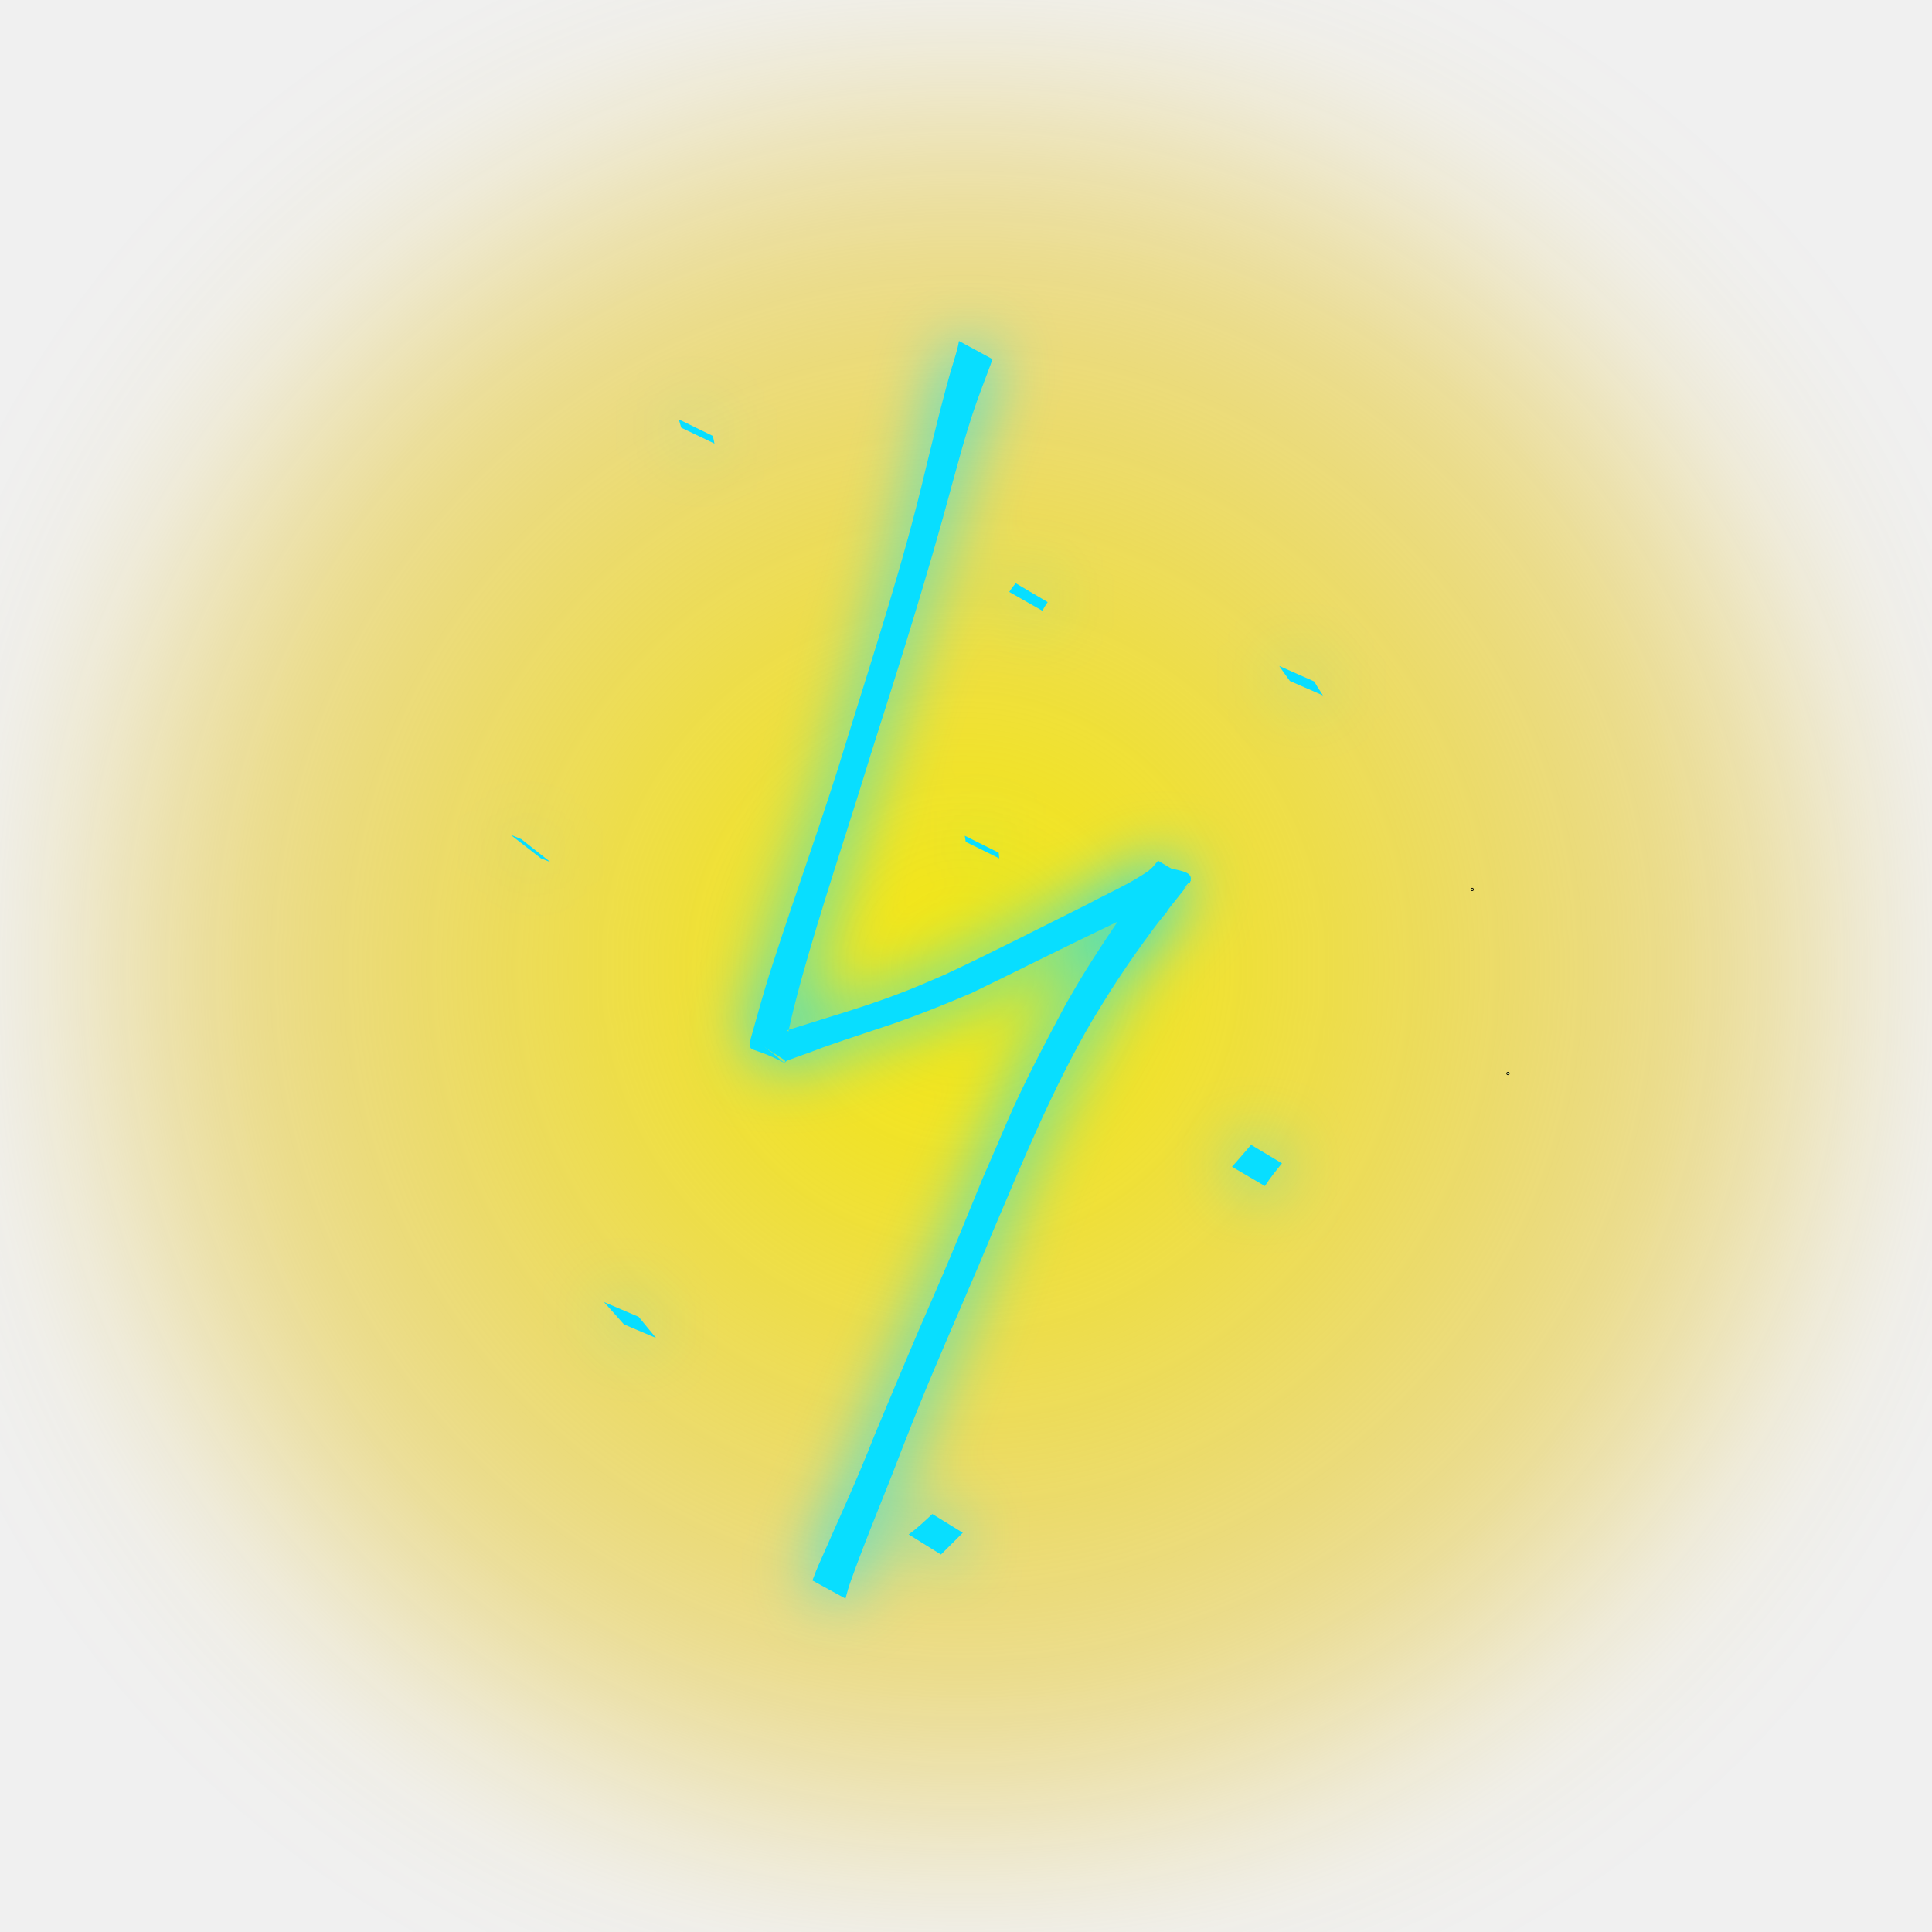
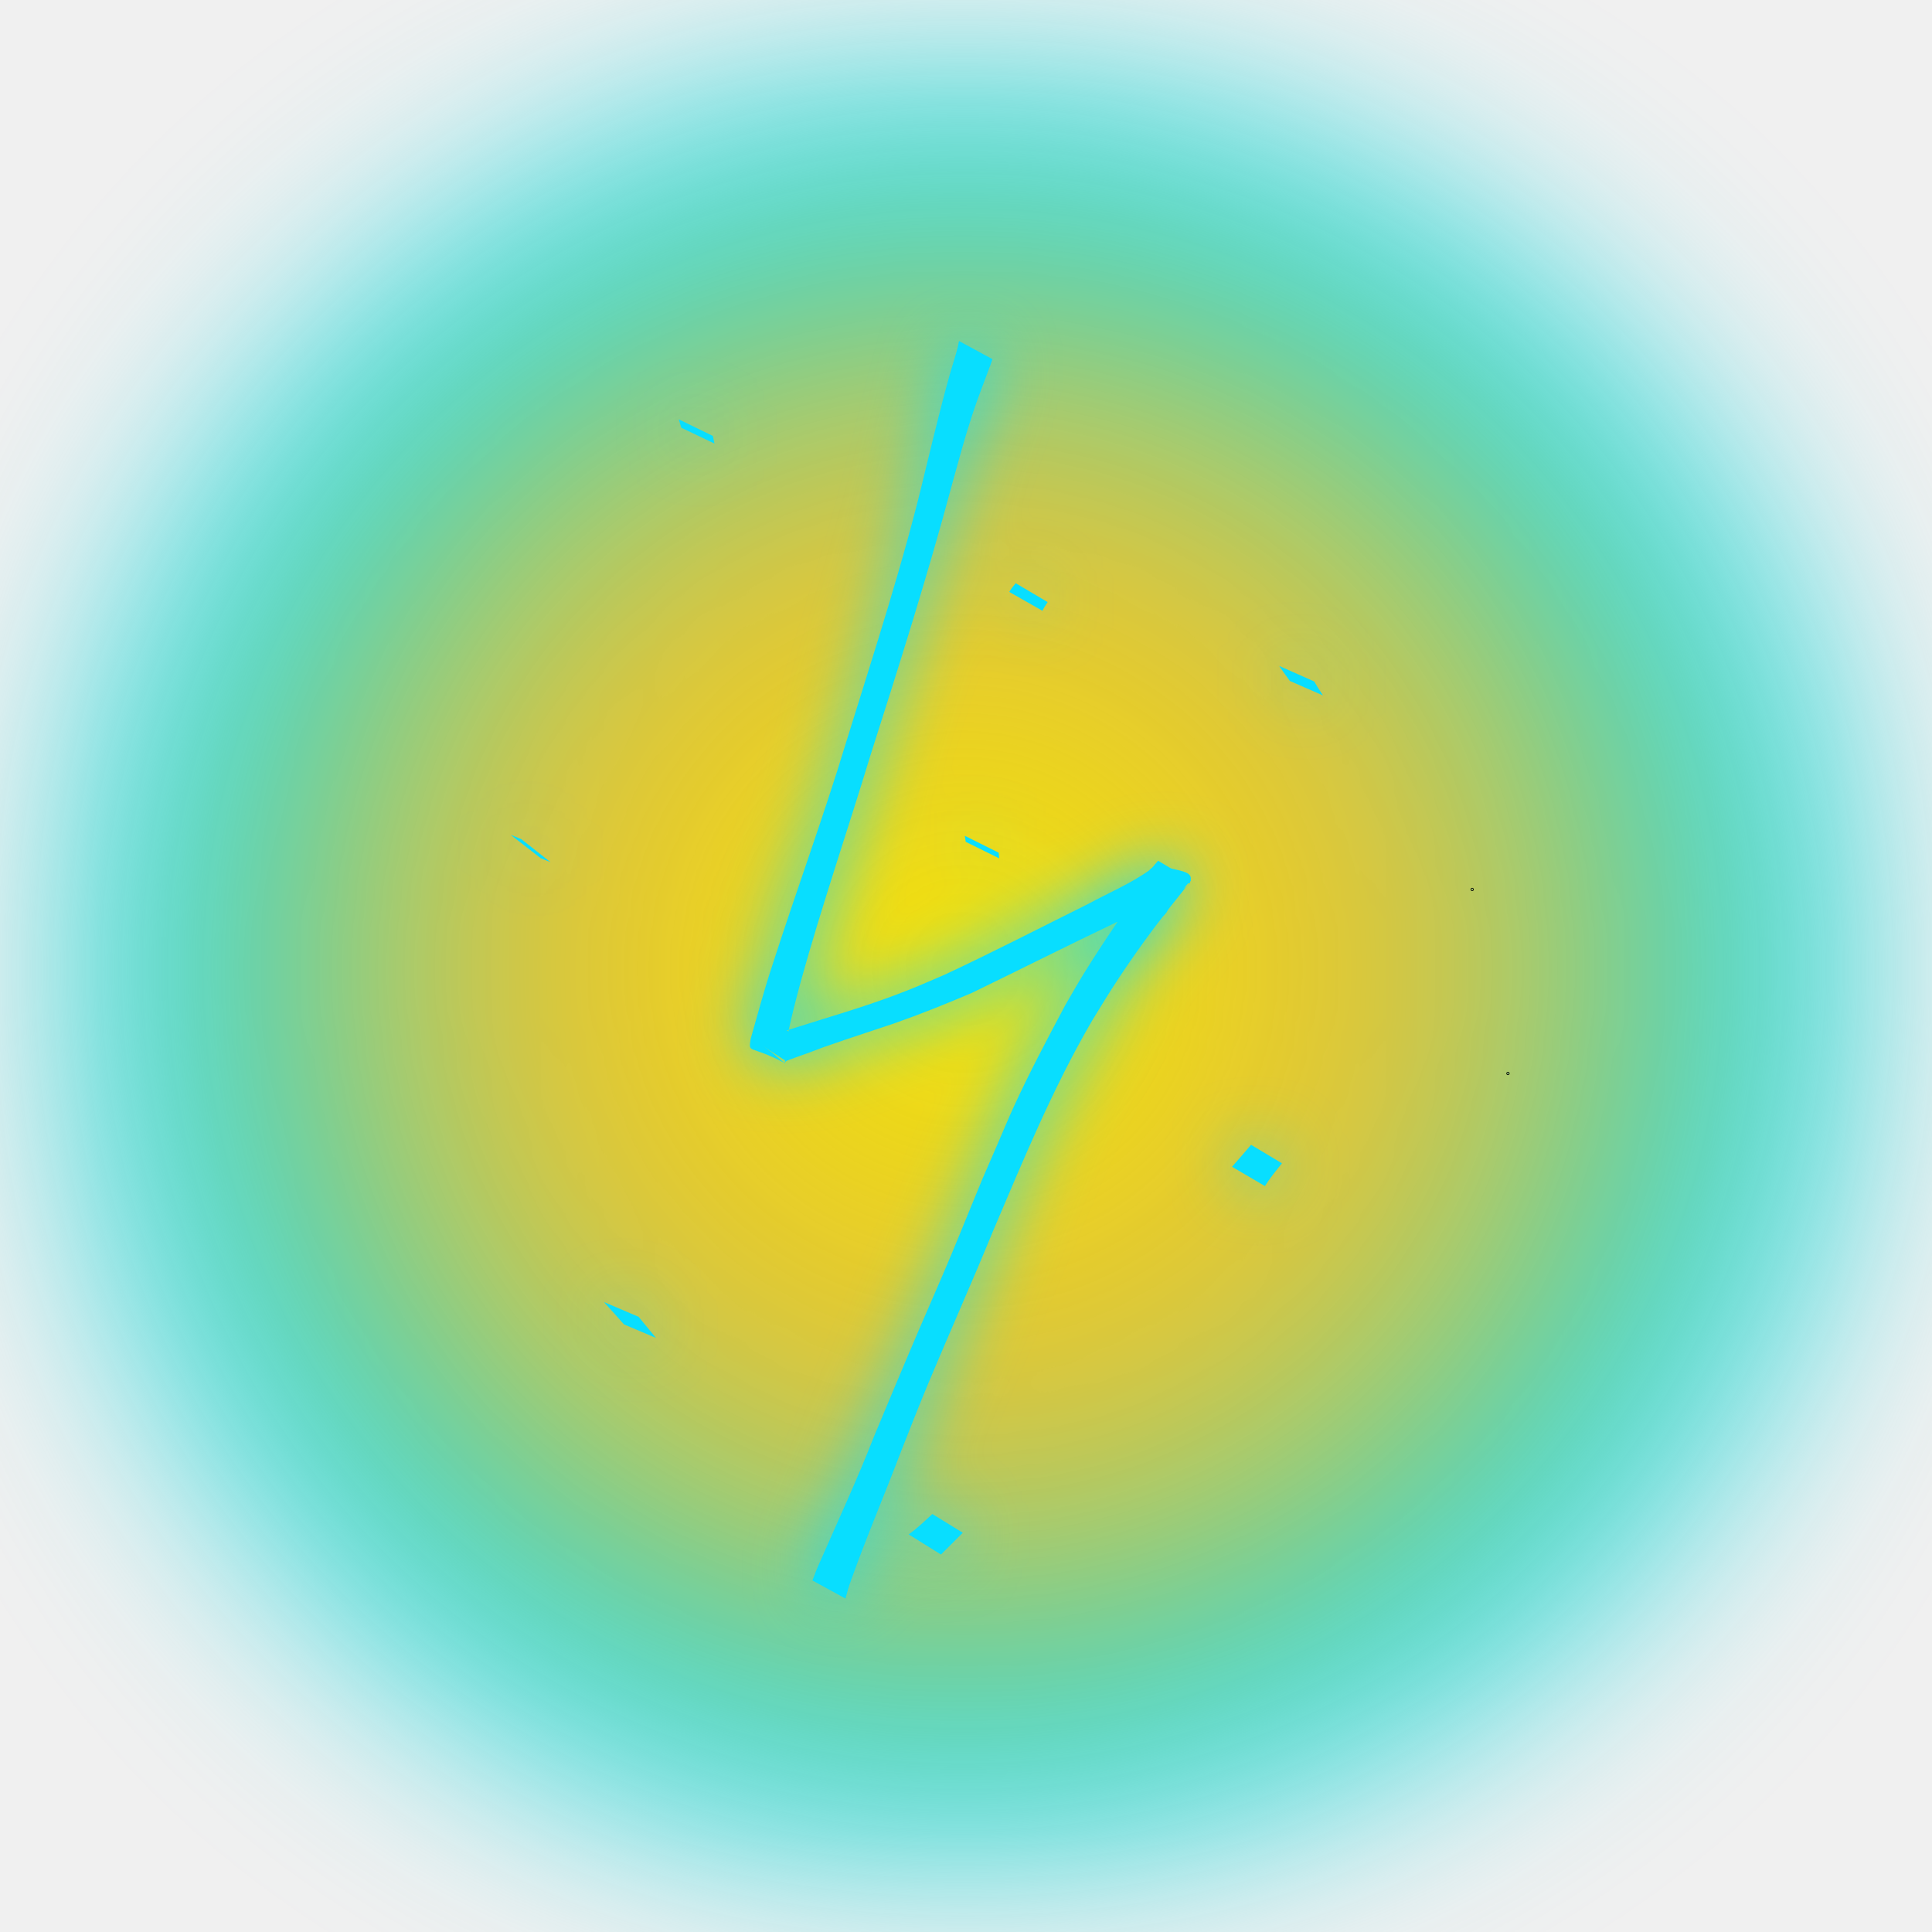
<svg xmlns="http://www.w3.org/2000/svg" xmlns:xlink="http://www.w3.org/1999/xlink" width="200mm" height="200mm" viewBox="0 0 200 200" version="1.1" id="svg1">
  <defs id="defs1">
    <linearGradient id="linearGradient6">
      <stop style="stop-color:#f6ed00;stop-opacity:1;" offset="0" id="stop6" />
-       <stop style="stop-color:#e0b602;stop-opacity:0.308;" offset="0.969" id="stop8" />
-       <stop style="stop-color:#ffffff;stop-opacity:0;" offset="1" id="stop7" />
+       <stop style="stop-color:#e0b602;stop-opacity:0.769;" offset="0.479" id="stop8" />
+       <stop style="stop-color:#08deff;stop-opacity:1;" offset="1" id="stop7" />
    </linearGradient>
    <radialGradient xlink:href="#linearGradient6" id="radialGradient7" cx="100" cy="100" fx="100" fy="100" r="75" gradientUnits="userSpaceOnUse" />
    <filter style="color-interpolation-filters:sRGB" id="filter24" x="-0.14" y="-0.14" width="1.279" height="1.279">
      <feGaussianBlur stdDeviation="8.733" id="feGaussianBlur24" />
    </filter>
    <filter style="color-interpolation-filters:sRGB" id="filter28" x="-0.079" y="-0.063" width="1.159" height="1.126">
      <feGaussianBlur stdDeviation="3.404" id="feGaussianBlur28" />
    </filter>
  </defs>
  <g id="layer1" style="fill:#ffffff;fill-opacity:1" transform="matrix(1.230823,0,0,1.230823,-23.37036,-22.79426)">
    <circle style="display:inline;fill:url(#radialGradient7);fill-opacity:1;fill-rule:evenodd;stroke-width:0.91;filter:url(#filter24)" id="Rune_Base" cx="100" cy="100" r="75" />
  </g>
  <g id="layer2-9" transform="translate(-0.007268,3.53e-4)" style="filter:url(#filter28)">
    <path style="fill:#08deff;fill-rule:evenodd;stroke-width:0.265;fill-opacity:1" id="path3-1" d="m 99.273,35.299 c -0.046,0.228 -0.082,0.459 -0.139,0.684 -0.244,0.97 -0.557,1.871 -0.83,2.84 -0.239,0.848 -0.467,1.7 -0.69,2.553 -0.656,2.512 -1.162,4.614 -1.787,7.157 -2.249,9.562 -5.326,18.896 -8.227,28.272 -2.366,7.805 -5.187,15.459 -7.682,23.222 -0.824,2.488 -1.496,5.021 -2.217,7.54 -0.22,1.575 -0.155,0.553 3.416,2.417 0.117,0.061 0.23,-0.129 0.352,-0.18 0.255,-0.107 0.515,-0.199 0.775,-0.293 3.288,-1.198 -1.31,0.517 2.99,-1.098 0.717,-0.248 1.433,-0.499 2.152,-0.743 0.312,-0.106 4.983,-1.659 5.182,-1.728 2.716,-0.951 5.374,-2.022 8.02,-3.148 4.979,-2.412 9.917,-4.904 14.91,-7.286 2.218,-1.147 4.614,-1.982 6.734,-3.315 0.312,-0.269 0.737,-0.421 0.939,-0.791 0.573,-1.389 -1.289,-1.164 -3.522,-1.92 -0.152,-0.052 -0.168,0.274 -0.256,0.409 -0.149,0.229 -0.302,0.455 -0.452,0.682 -2.265,3.449 -4.66,6.82 -6.821,10.336 -0.637,1.037 -1.232,2.1 -1.848,3.15 -1.845,3.472 -3.697,6.951 -5.336,10.527 -0.576,1.258 -1.101,2.538 -1.652,3.807 -2.148,4.946 -1.05,2.348 -3.165,7.497 -0.554,1.348 -1.098,2.7 -1.662,4.044 -1.049,2.5 -2.267,5.25 -3.336,7.744 -1.572,3.663 -3.104,7.343 -4.643,11.021 -1.72,4.415 -3.721,8.71 -5.621,13.047 -0.281,0.609 -0.523,1.233 -0.756,1.861 0,0 3.422,1.877 3.422,1.877 v 0 c 0.167,-0.649 0.357,-1.292 0.587,-1.923 1.598,-4.48 3.477,-8.854 5.162,-13.301 0.982,-2.49 1.835,-4.687 2.872,-7.166 2.192,-5.244 4.519,-10.432 6.671,-15.693 3.137,-7.368 6.191,-14.8 10.234,-21.733 0.637,-1.033 1.26,-2.075 1.912,-3.098 2.225,-3.487 4.67,-6.837 7.271,-10.052 0.171,-0.216 0.341,-0.434 0.512,-0.649 0.111,-0.139 0.472,-0.303 0.334,-0.415 -1.026,-0.839 -2.258,-1.388 -3.388,-2.082 0.014,0.022 0.027,0.031 0.019,0.063 -0.087,0.255 -0.606,0.445 -0.747,0.666 -1.975,1.403 -4.24,2.348 -6.36,3.499 -4.942,2.447 -9.84,4.986 -14.84,7.313 -2.141,0.918 -2.999,1.315 -5.193,2.137 -3.385,1.268 -6.861,2.261 -10.303,3.357 -1.199,0.375 -2.004,0.645 -3.174,0.958 -0.285,0.076 -0.569,0.162 -0.861,0.207 -0.079,0.012 -0.302,-0.083 -0.236,-0.038 3.304,2.26 3.572,3.271 3.144,1.882 0.393,-2.626 1.058,-5.202 1.744,-7.763 2.187,-7.889 4.848,-15.634 7.228,-23.465 2.98,-9.336 5.94,-18.684 8.476,-28.152 0.779,-2.807 1.159,-4.299 2.034,-7.006 0.569,-1.76 1.25,-3.47 1.893,-5.202 0.08,-0.214 0.15,-0.432 0.225,-0.648 z" />
    <path style="fill:#08deff;fill-rule:evenodd;stroke-width:0.265;fill-opacity:1" id="path4-7" d="m 81.196,109.724 c 0.395,-0.211 0.738,-0.489 1.103,-0.744 0.212,-0.1 0.383,-0.244 0.548,-0.413 0.104,-0.093 0.143,-0.219 0.159,-0.354 0.015,-0.092 -0.122,0.068 0.059,0.084 0.161,0.142 0.236,-0.262 0.353,-0.227 0.068,-0.017 0.034,-0.008 0.102,-0.026 0,0 -3.317,-2.212 -3.317,-2.212 v 0 c -0.091,0.051 -0.044,0.022 -0.14,0.087 -0.178,0.17 -0.085,0.043 -0.285,0.109 -0.134,0.065 -0.321,0.196 -0.319,0.359 0.008,0.124 0.074,-0.011 -0.012,0.103 -0.146,0.151 -0.331,0.238 -0.495,0.367 -0.343,0.265 -0.69,0.521 -1.08,0.715 z" />
    <path style="fill:#08deff;fill-rule:evenodd;stroke-width:0.265;fill-opacity:1" id="path5-2" d="m 119.884,89.102 c -0.32,0.403 -0.672,0.781 -1.007,1.173 -0.116,0.193 -0.306,0.302 -0.454,0.451 -0.11,0.173 -0.284,0.161 -0.408,0.31 -0.091,0.145 -0.187,0.285 -0.295,0.418 -0.101,0.169 -0.122,0.363 -0.198,0.541 -0.067,0.147 -0.14,0.293 -0.198,0.443 -0.101,0.116 -0.181,0.223 -0.307,0.316 -0.164,0.066 -0.156,0.273 -0.281,0.373 -0.183,0.117 -0.241,0.341 -0.44,0.43 -0.16,0.165 -0.252,0.184 -0.472,0.247 -0.149,0.08 -0.287,0.206 -0.443,0.3 -0.097,0.129 -0.157,0.276 -0.201,0.429 -0.066,0.218 0.066,0.069 -0.043,0.112 -0.102,0.095 -0.212,0.181 -0.322,0.267 0,0 3.38,2.115 3.38,2.115 v 0 c 0.101,-0.089 0.203,-0.177 0.314,-0.253 0.097,-0.093 0.241,-0.223 0.2,-0.37 8e-4,-0.048 0.008,-0.129 0.028,-0.149 0.126,-0.09 0.237,-0.196 0.384,-0.226 0.196,-0.085 0.361,-0.202 0.528,-0.326 0.182,-0.151 0.295,-0.357 0.479,-0.507 0.137,-0.16 0.142,-0.246 0.265,-0.33 0.14,-0.129 0.26,-0.275 0.374,-0.427 0.092,-0.153 0.133,-0.329 0.216,-0.49 0.073,-0.152 0.131,-0.292 0.161,-0.457 0.088,-0.121 0.178,-0.242 0.262,-0.365 0.149,-0.056 0.28,-0.176 0.394,-0.302 0.191,-0.139 0.338,-0.325 0.477,-0.514 0.311,-0.413 0.657,-0.793 1.001,-1.178 z" />
    <path style="fill:#08deff;fill-rule:evenodd;stroke-width:0.265;fill-opacity:1" id="path6-3" d="m 107.911,63.23 c 0.279,-0.524 0.106,-0.219 0.543,-0.902 0,0 -3.312,-1.955 -3.312,-1.955 v 0 c -0.531,0.675 -0.316,0.369 -0.667,0.901 z" />
    <path style="fill:#08deff;fill-rule:evenodd;stroke-width:0.265;fill-opacity:1" id="path7-6" d="m 97.406,160.924 c 0.763,-0.742 1.506,-1.503 2.261,-2.254 0,0 -3.153,-1.941 -3.153,-1.941 v 0 c -0.79,0.732 -1.569,1.485 -2.449,2.112 z" />
    <path style="fill:#08deff;fill-rule:evenodd;stroke-width:0.265;fill-opacity:1" id="path8-5" d="m 130.947,122.782 c 0.519,-0.834 1.147,-1.591 1.76,-2.355 0,0 -3.198,-1.918 -3.198,-1.918 v 0 c -0.65,0.764 -1.302,1.527 -1.97,2.276 z" />
    <path style="fill:#08deff;fill-rule:evenodd;stroke-width:0.265;fill-opacity:1" id="path9-5" d="m 55.992,88.854 c 0.577,0.227 0.243,0.095 1,0.398 0,0 -3.02,-2.379 -3.02,-2.379 v 0 c -0.827,-0.345 -0.458,-0.2 -1.104,-0.446 z" />
    <path style="fill:#08deff;fill-rule:evenodd;stroke-width:0.265;fill-opacity:1" id="path10-8" d="m 132.429,68.941 c 0.598,0.874 0.236,0.354 1.098,1.554 0,0 3.426,1.494 3.426,1.494 v 0 c -0.723,-1.119 -0.429,-0.634 -0.904,-1.444 z" />
    <path style="fill:#08deff;fill-rule:evenodd;stroke-width:0.265;fill-opacity:1" id="path11-1" d="m 62.519,134.786 c 1.234,1.365 0.541,0.594 2.076,2.317 0,0 3.316,1.403 3.316,1.403 v 0 c -1.354,-1.638 -0.754,-0.907 -1.802,-2.191 z" />
    <path style="fill:#08deff;fill-rule:evenodd;stroke-width:0.265;fill-opacity:1" id="path12-4" d="m 99.875,86.521 c 0.033,0.209 0.065,0.417 0.098,0.626 0,0 3.467,1.713 3.467,1.713 v 0 c -0.018,-0.196 -0.035,-0.393 -0.053,-0.589 z" />
    <path style="fill:#08deff;fill-rule:evenodd;stroke-width:0.265;fill-opacity:1" id="path13-7" d="m 70.266,43.41 c 0.086,0.288 0.171,0.577 0.257,0.865 0,0 3.441,1.645 3.441,1.645 v 0 c -0.057,-0.264 -0.114,-0.528 -0.171,-0.792 z" />
    <circle id="path14-1" style="fill:#08deff;stroke:#000000;stroke-width:0.265;fill-opacity:1" cx="152.4" cy="92.075" r="0.035" />
    <circle id="path15-3" style="fill:#08deff;stroke:#000000;stroke-width:0.265;fill-opacity:1" cx="156.104" cy="111.125" r="0.035" />
  </g>
  <g id="layer2">
    <path style="fill:#08deff;fill-rule:evenodd;stroke-width:0.265;fill-opacity:1" id="path3" d="m 99.273,35.299 c -0.046,0.228 -0.082,0.459 -0.139,0.684 -0.244,0.97 -0.557,1.871 -0.83,2.84 -0.239,0.848 -0.467,1.7 -0.69,2.553 -0.656,2.512 -1.162,4.614 -1.787,7.157 -2.249,9.562 -5.326,18.896 -8.227,28.272 -2.366,7.805 -5.187,15.459 -7.682,23.222 -0.824,2.488 -1.496,5.021 -2.217,7.54 -0.22,1.575 -0.155,0.553 3.416,2.417 0.117,0.061 0.23,-0.129 0.352,-0.18 0.255,-0.107 0.515,-0.199 0.775,-0.293 3.288,-1.198 -1.31,0.517 2.99,-1.098 0.717,-0.248 1.433,-0.499 2.152,-0.743 0.312,-0.106 4.983,-1.659 5.182,-1.728 2.716,-0.951 5.374,-2.022 8.02,-3.148 4.979,-2.412 9.917,-4.904 14.91,-7.286 2.218,-1.147 4.614,-1.982 6.734,-3.315 0.312,-0.269 0.737,-0.421 0.939,-0.791 0.573,-1.389 -1.289,-1.164 -3.522,-1.92 -0.152,-0.052 -0.168,0.274 -0.256,0.409 -0.149,0.229 -0.302,0.455 -0.452,0.682 -2.265,3.449 -4.66,6.82 -6.821,10.336 -0.637,1.037 -1.232,2.1 -1.848,3.15 -1.845,3.472 -3.697,6.951 -5.336,10.527 -0.576,1.258 -1.101,2.538 -1.652,3.807 -2.148,4.946 -1.05,2.348 -3.165,7.497 -0.554,1.348 -1.098,2.7 -1.662,4.044 -1.049,2.5 -2.267,5.25 -3.336,7.744 -1.572,3.663 -3.104,7.343 -4.643,11.021 -1.72,4.415 -3.721,8.71 -5.621,13.047 -0.281,0.609 -0.523,1.233 -0.756,1.861 0,0 3.422,1.877 3.422,1.877 v 0 c 0.167,-0.649 0.357,-1.292 0.587,-1.923 1.598,-4.48 3.477,-8.854 5.162,-13.301 0.982,-2.49 1.835,-4.687 2.872,-7.166 2.192,-5.244 4.519,-10.432 6.671,-15.693 3.137,-7.368 6.191,-14.8 10.234,-21.733 0.637,-1.033 1.26,-2.075 1.912,-3.098 2.225,-3.487 4.67,-6.837 7.271,-10.052 0.171,-0.216 0.341,-0.434 0.512,-0.649 0.111,-0.139 0.472,-0.303 0.334,-0.415 -1.026,-0.839 -2.258,-1.388 -3.388,-2.082 0.014,0.022 0.027,0.031 0.019,0.063 -0.087,0.255 -0.606,0.445 -0.747,0.666 -1.975,1.403 -4.24,2.348 -6.36,3.499 -4.942,2.447 -9.84,4.986 -14.84,7.313 -2.141,0.918 -2.999,1.315 -5.193,2.137 -3.385,1.268 -6.861,2.261 -10.303,3.357 -1.199,0.375 -2.004,0.645 -3.174,0.958 -0.285,0.076 -0.569,0.162 -0.861,0.207 -0.079,0.012 -0.302,-0.083 -0.236,-0.038 3.304,2.26 3.572,3.271 3.144,1.882 0.393,-2.626 1.058,-5.202 1.744,-7.763 2.187,-7.889 4.848,-15.634 7.228,-23.465 2.98,-9.336 5.94,-18.684 8.476,-28.152 0.779,-2.807 1.159,-4.299 2.034,-7.006 0.569,-1.76 1.25,-3.47 1.893,-5.202 0.08,-0.214 0.15,-0.432 0.225,-0.648 z" />
    <path style="fill:#08deff;fill-rule:evenodd;stroke-width:0.265;fill-opacity:1" id="path4" d="m 81.196,109.724 c 0.395,-0.211 0.738,-0.489 1.103,-0.744 0.212,-0.1 0.383,-0.244 0.548,-0.413 0.104,-0.093 0.143,-0.219 0.159,-0.354 0.015,-0.092 -0.122,0.068 0.059,0.084 0.161,0.142 0.236,-0.262 0.353,-0.227 0.068,-0.017 0.034,-0.008 0.102,-0.026 0,0 -3.317,-2.212 -3.317,-2.212 v 0 c -0.091,0.051 -0.044,0.022 -0.14,0.087 -0.178,0.17 -0.085,0.043 -0.285,0.109 -0.134,0.065 -0.321,0.196 -0.319,0.359 0.008,0.124 0.074,-0.011 -0.012,0.103 -0.146,0.151 -0.331,0.238 -0.495,0.367 -0.343,0.265 -0.69,0.521 -1.08,0.715 z" />
    <path style="fill:#08deff;fill-rule:evenodd;stroke-width:0.265;fill-opacity:1" id="path5" d="m 119.884,89.102 c -0.32,0.403 -0.672,0.781 -1.007,1.173 -0.116,0.193 -0.306,0.302 -0.454,0.451 -0.11,0.173 -0.284,0.161 -0.408,0.31 -0.091,0.145 -0.187,0.285 -0.295,0.418 -0.101,0.169 -0.122,0.363 -0.198,0.541 -0.067,0.147 -0.14,0.293 -0.198,0.443 -0.101,0.116 -0.181,0.223 -0.307,0.316 -0.164,0.066 -0.156,0.273 -0.281,0.373 -0.183,0.117 -0.241,0.341 -0.44,0.43 -0.16,0.165 -0.252,0.184 -0.472,0.247 -0.149,0.08 -0.287,0.206 -0.443,0.3 -0.097,0.129 -0.157,0.276 -0.201,0.429 -0.066,0.218 0.066,0.069 -0.043,0.112 -0.102,0.095 -0.212,0.181 -0.322,0.267 0,0 3.38,2.115 3.38,2.115 v 0 c 0.101,-0.089 0.203,-0.177 0.314,-0.253 0.097,-0.093 0.241,-0.223 0.2,-0.37 8e-4,-0.048 0.008,-0.129 0.028,-0.149 0.126,-0.09 0.237,-0.196 0.384,-0.226 0.196,-0.085 0.361,-0.202 0.528,-0.326 0.182,-0.151 0.295,-0.357 0.479,-0.507 0.137,-0.16 0.142,-0.246 0.265,-0.33 0.14,-0.129 0.26,-0.275 0.374,-0.427 0.092,-0.153 0.133,-0.329 0.216,-0.49 0.073,-0.152 0.131,-0.292 0.161,-0.457 0.088,-0.121 0.178,-0.242 0.262,-0.365 0.149,-0.056 0.28,-0.176 0.394,-0.302 0.191,-0.139 0.338,-0.325 0.477,-0.514 0.311,-0.413 0.657,-0.793 1.001,-1.178 z" />
    <path style="fill:#08deff;fill-rule:evenodd;stroke-width:0.265;fill-opacity:1" id="path6" d="m 107.911,63.23 c 0.279,-0.524 0.106,-0.219 0.543,-0.902 0,0 -3.312,-1.955 -3.312,-1.955 v 0 c -0.531,0.675 -0.316,0.369 -0.667,0.901 z" />
    <path style="fill:#08deff;fill-rule:evenodd;stroke-width:0.265;fill-opacity:1" id="path7" d="m 97.406,160.924 c 0.763,-0.742 1.506,-1.503 2.261,-2.254 0,0 -3.153,-1.941 -3.153,-1.941 v 0 c -0.79,0.732 -1.569,1.485 -2.449,2.112 z" />
    <path style="fill:#08deff;fill-rule:evenodd;stroke-width:0.265;fill-opacity:1" id="path8" d="m 130.947,122.782 c 0.519,-0.834 1.147,-1.591 1.76,-2.355 0,0 -3.198,-1.918 -3.198,-1.918 v 0 c -0.65,0.764 -1.302,1.527 -1.97,2.276 z" />
    <path style="fill:#08deff;fill-rule:evenodd;stroke-width:0.265;fill-opacity:1" id="path9" d="m 55.992,88.854 c 0.577,0.227 0.243,0.095 1,0.398 0,0 -3.02,-2.379 -3.02,-2.379 v 0 c -0.827,-0.345 -0.458,-0.2 -1.104,-0.446 z" />
    <path style="fill:#08deff;fill-rule:evenodd;stroke-width:0.265;fill-opacity:1" id="path10" d="m 132.429,68.941 c 0.598,0.874 0.236,0.354 1.098,1.554 0,0 3.426,1.494 3.426,1.494 v 0 c -0.723,-1.119 -0.429,-0.634 -0.904,-1.444 z" />
    <path style="fill:#08deff;fill-rule:evenodd;stroke-width:0.265;fill-opacity:1" id="path11" d="m 62.519,134.786 c 1.234,1.365 0.541,0.594 2.076,2.317 0,0 3.316,1.403 3.316,1.403 v 0 c -1.354,-1.638 -0.754,-0.907 -1.802,-2.191 z" />
    <path style="fill:#08deff;fill-rule:evenodd;stroke-width:0.265;fill-opacity:1" id="path12" d="m 99.875,86.521 c 0.033,0.209 0.065,0.417 0.098,0.626 0,0 3.467,1.713 3.467,1.713 v 0 c -0.018,-0.196 -0.035,-0.393 -0.053,-0.589 z" />
    <path style="fill:#08deff;fill-rule:evenodd;stroke-width:0.265;fill-opacity:1" id="path13" d="m 70.266,43.41 c 0.086,0.288 0.171,0.577 0.257,0.865 0,0 3.441,1.645 3.441,1.645 v 0 c -0.057,-0.264 -0.114,-0.528 -0.171,-0.792 z" />
    <circle id="path14" style="fill:#08deff;stroke:#000000;stroke-width:0.265;fill-opacity:1" cx="152.4" cy="92.075" r="0.035" />
    <circle id="path15" style="fill:#08deff;stroke:#000000;stroke-width:0.265;fill-opacity:1" cx="156.104" cy="111.125" r="0.035" />
  </g>
</svg>
